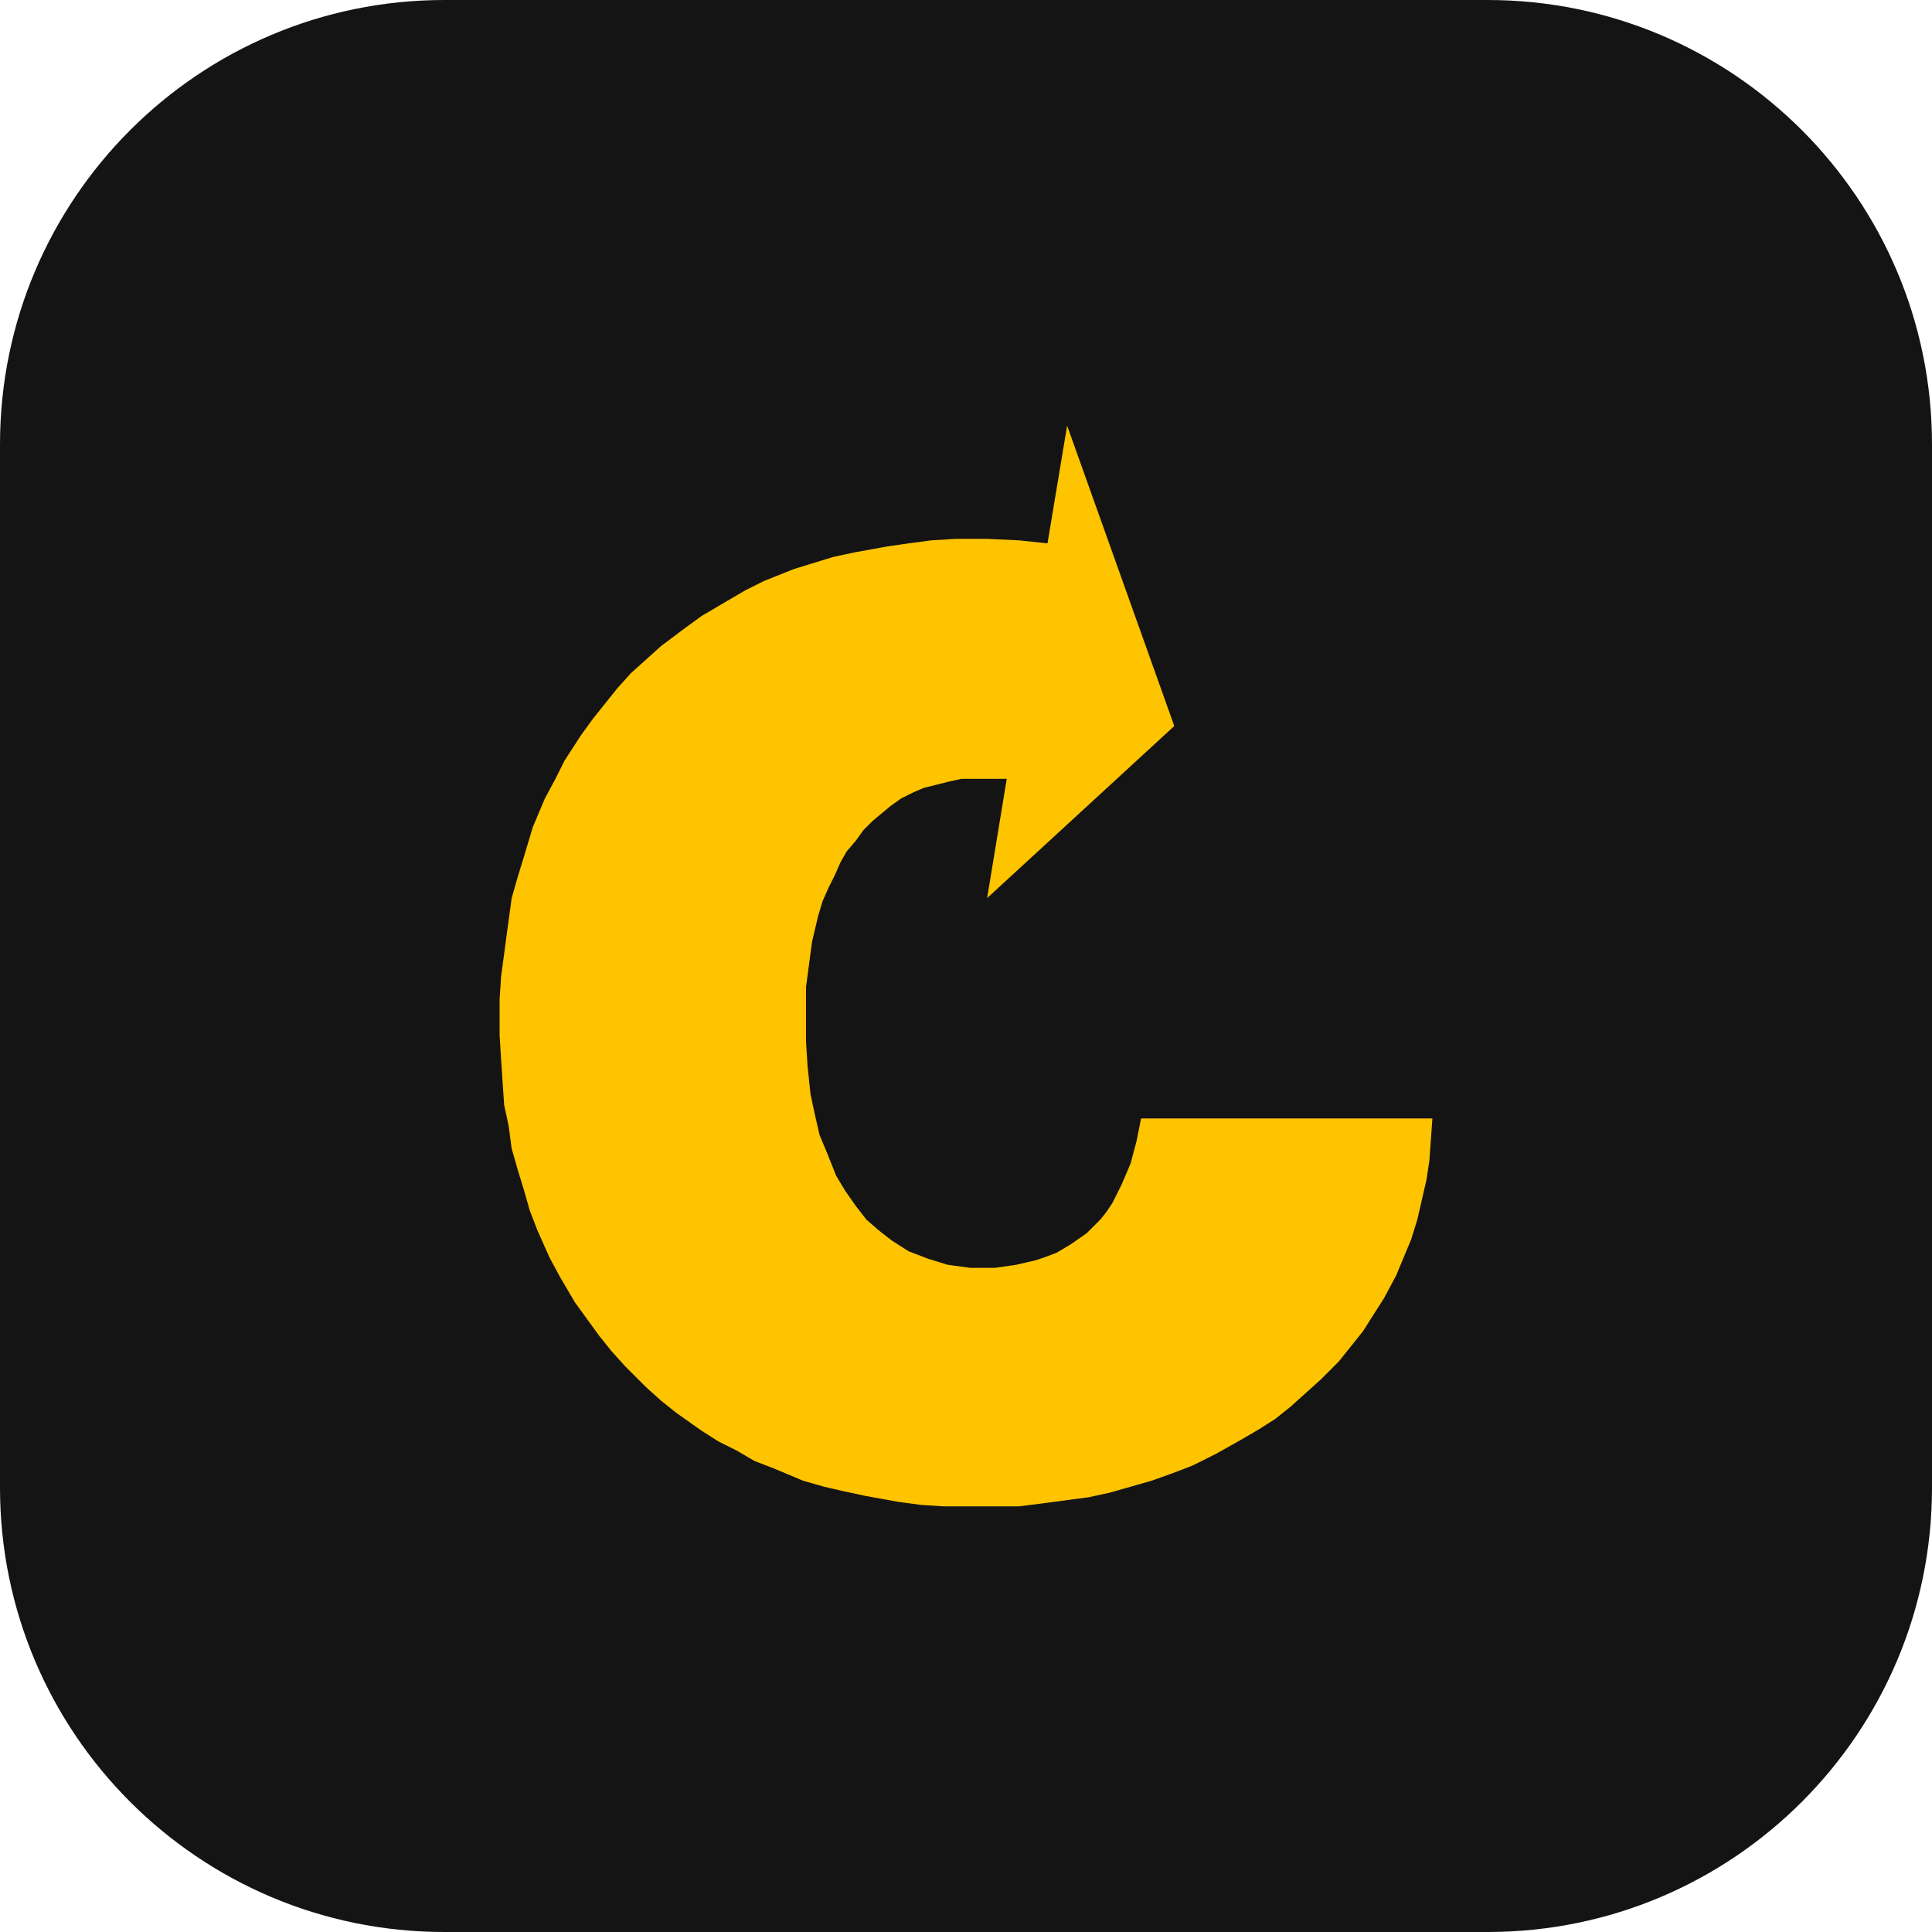
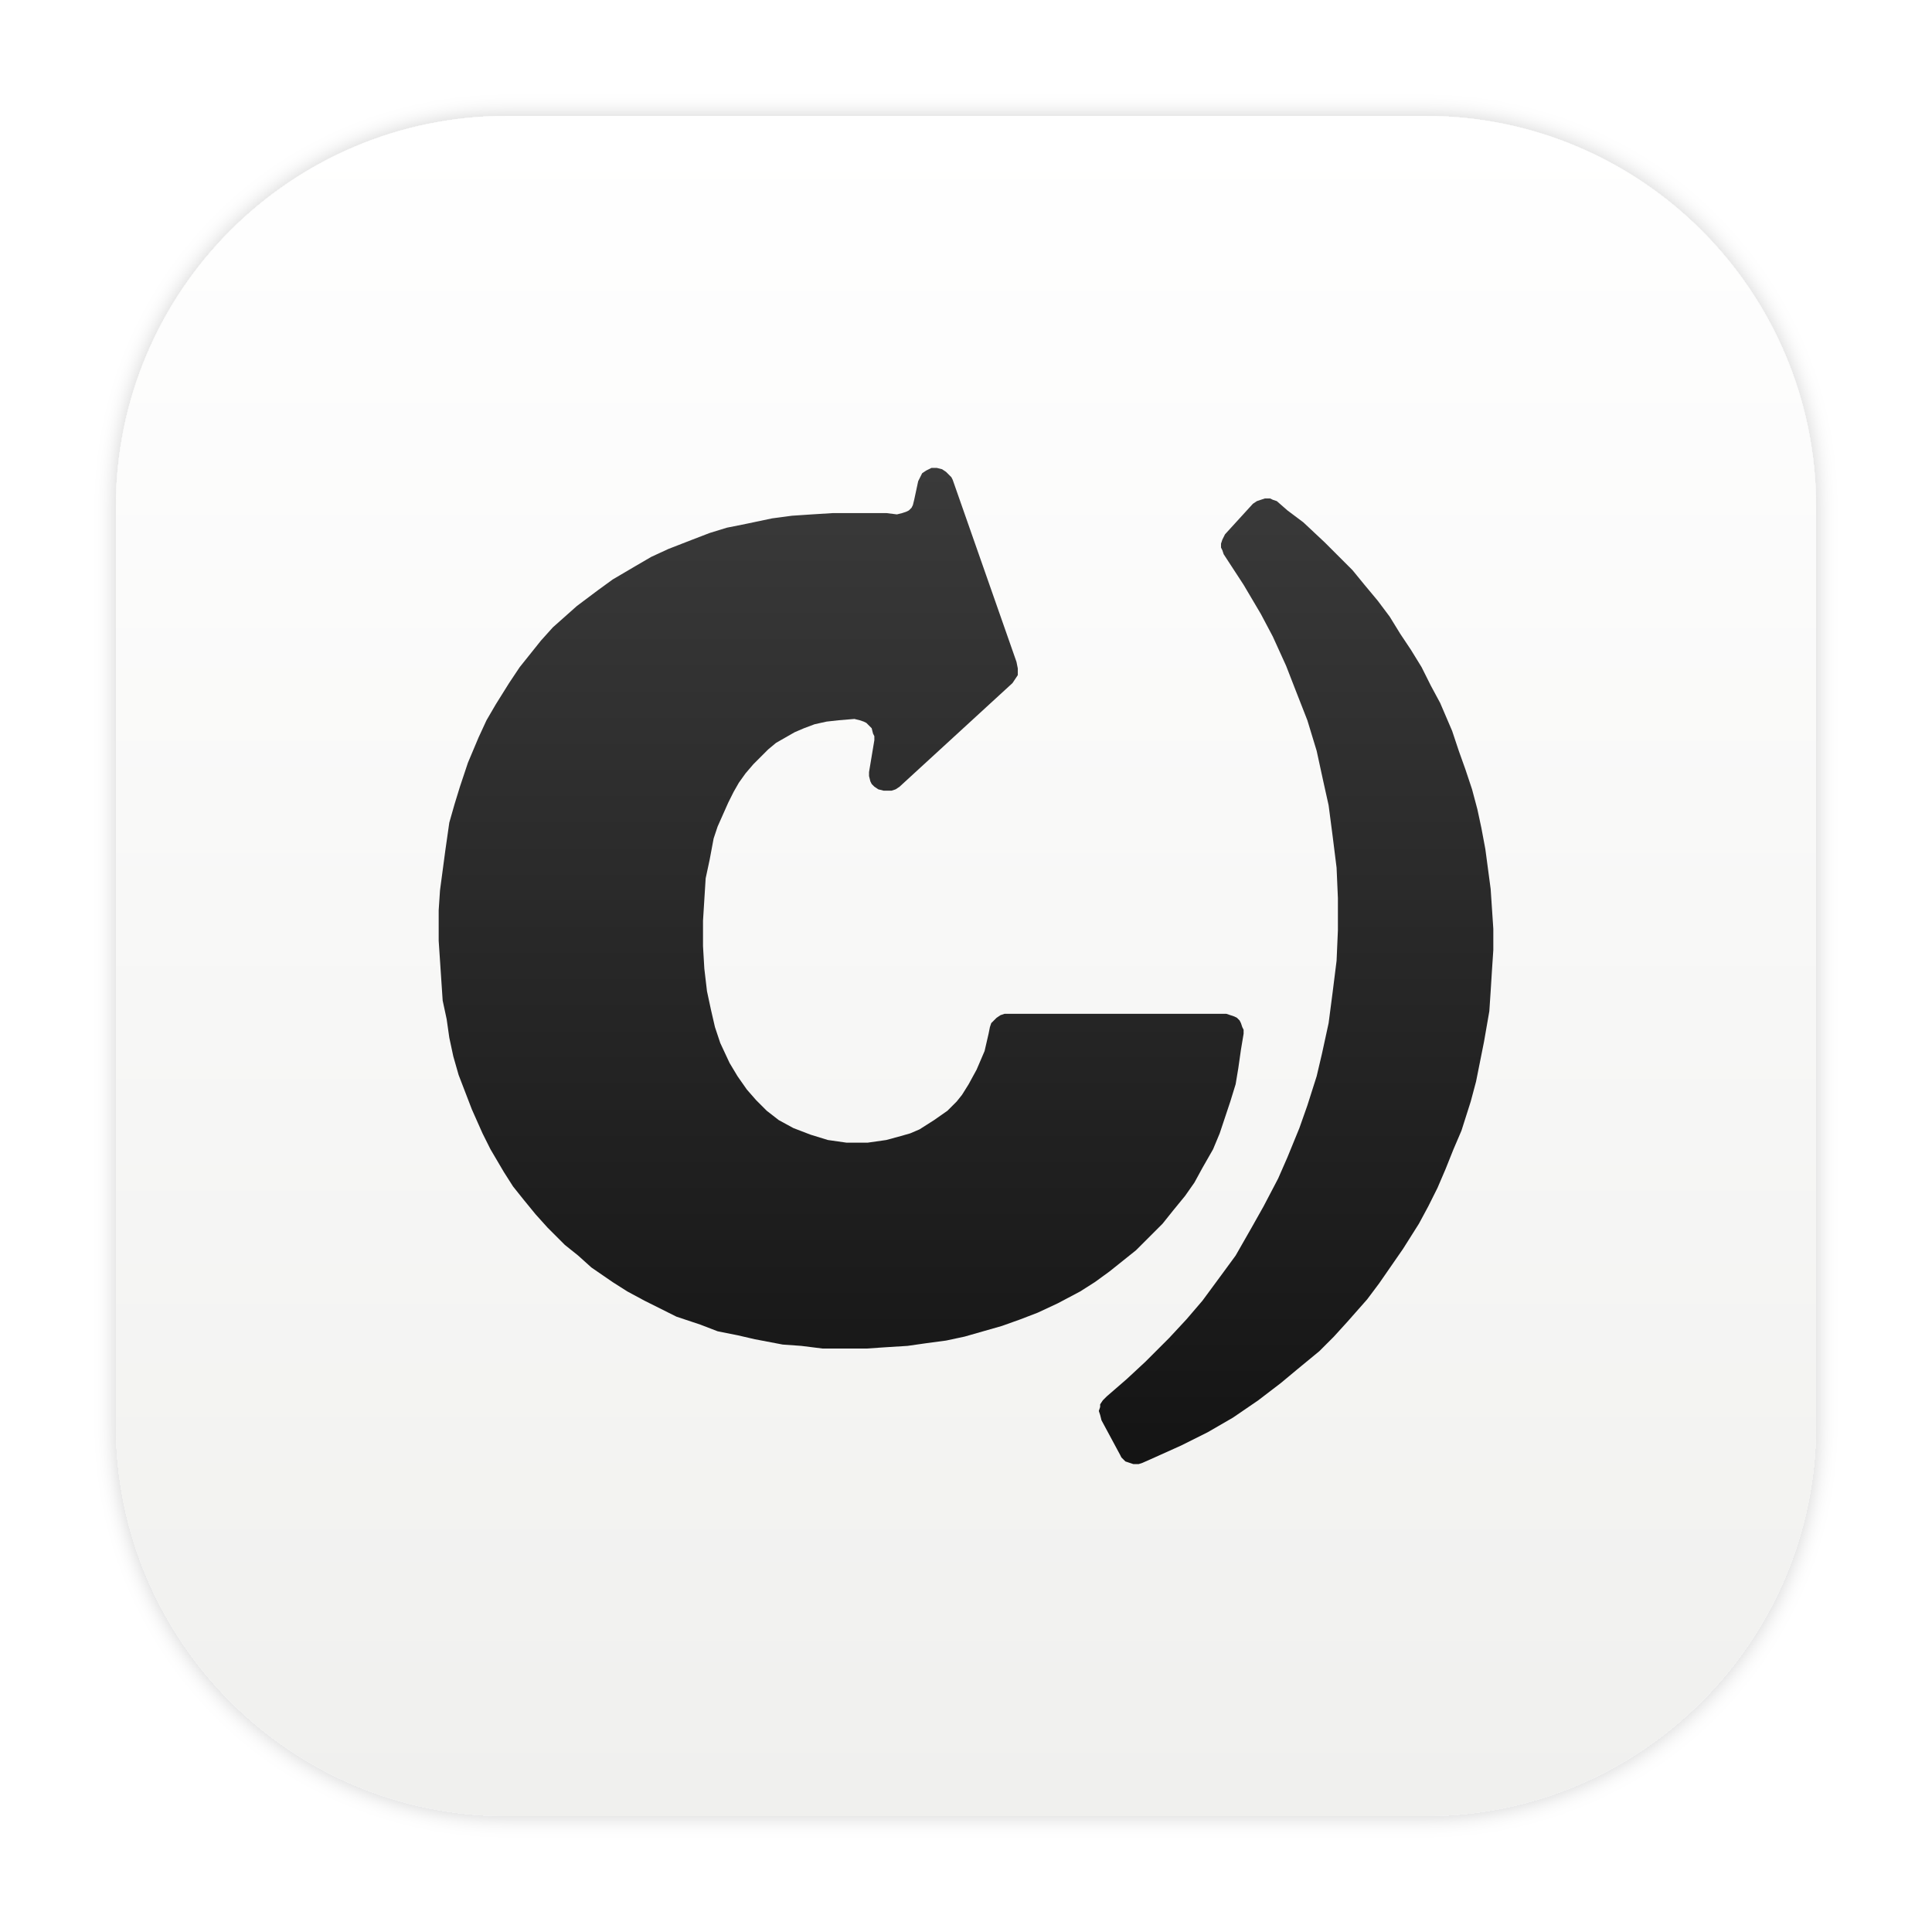
<svg xmlns="http://www.w3.org/2000/svg" viewBox="0 0 128 128" role="img" aria-label="DeskSync">
-   <rect width="128" height="128" rx="29.44" fill="#141414" />
-   <path fill="#ffc400" d="M65.4,59.5 77.8,48.1 70.7,28.2 69.4,36.0 67.5,35.8 65.4,35.7 63.3,35.7 61.7,35.8 60.2,36.0 58.8,36.2 56.6,36.6 55.2,36.9 53.9,37.3 52.6,37.7 50.6,38.5 49.4,39.1 48.2,39.8 46.5,40.8 45.4,41.6 43.8,42.8 42.8,43.7 41.8,44.6 40.9,45.6 40.1,46.6 39.3,47.6 38.5,48.7 37.4,50.4 36.8,51.6 36.1,52.9 35.3,54.8 34.7,56.8 34.3,58.1 33.9,59.5 33.6,61.7 33.4,63.2 33.2,64.7 33.1,66.2 33.1,68.6 33.2,70.2 33.3,71.7 33.4,73.2 33.7,74.6 33.9,76.1 34.3,77.5 34.7,78.8 35.1,80.2 35.6,81.5 36.4,83.3 37.1,84.6 38.1,86.3 38.9,87.4 39.7,88.5 40.5,89.5 41.4,90.5 42.8,91.9 43.8,92.8 44.8,93.6 46.5,94.8 47.6,95.5 48.8,96.1 50.0,96.8 51.3,97.3 53.2,98.1 54.6,98.5 55.9,98.8 57.3,99.1 59.5,99.5 61.0,99.7 62.5,99.8 64.1,99.8 65.9,99.8 67.5,99.8 69.1,99.6 70.6,99.4 72.1,99.2 73.5,98.9 74.9,98.5 76.3,98.1 77.7,97.6 79.0,97.1 80.6,96.3 82.2,95.4 83.4,94.7 84.5,94.0 85.5,93.2 86.5,92.3 87.5,91.4 88.7,90.2 89.5,89.2 90.3,88.2 91.0,87.1 91.7,86.0 92.5,84.5 93.0,83.3 93.5,82.1 93.9,80.8 94.2,79.5 94.5,78.2 94.7,76.9 94.8,75.5 94.9,74.1 75.6,74.1 75.3,75.6 74.9,77.1 74.3,78.5 73.7,79.7 73.3,80.3 72.9,80.8 72.0,81.7 71.0,82.4 70.0,83.0 69.2,83.3 68.6,83.5 67.3,83.8 65.9,84.0 65.2,84.0 64.3,84.0 62.8,83.8 61.5,83.4 60.2,82.9 59.1,82.2 58.2,81.5 57.4,80.8 56.7,79.9 56.0,78.9 55.4,77.9 54.8,76.4 54.3,75.2 54.0,73.9 53.7,72.5 53.5,70.6 53.4,69.0 53.4,67.0 53.4,65.4 53.6,63.9 53.8,62.4 54.2,60.7 54.5,59.7 54.9,58.8 55.3,58.0 55.7,57.1 56.1,56.4 56.7,55.7 57.2,55.0 57.8,54.4 58.4,53.9 59.0,53.4 59.7,52.9 60.5,52.5 61.2,52.2 62.0,52.0 62.8,51.8 63.7,51.6 65.2,51.6 66.7,51.6Z" />
+   <defs>
+     <linearGradient id="tile" x1="0" y1="0" x2="0" y2="1">
+       <stop offset="0" stop-color="#ffffff" />
+       <stop offset="1" stop-color="#f0f0ee" />
+     </linearGradient>
+     <linearGradient id="ink" x1="0" y1="0" x2="0" y2="1">
+       <stop offset="0" stop-color="#3a3a3a" />
+       <stop offset="1" stop-color="#141414" />
+     </linearGradient>
+     <filter id="lift" x="-20%" y="-20%" width="140%" height="150%">
+       <feDropShadow dx="0" dy="2.82" stdDeviation="3.94" flood-opacity=".28" />
+       <feDropShadow dx="0" dy="0" stdDeviation="0.68" flood-opacity=".18" />
+     </filter>
+   </defs>
+   <rect x="7.68" y="7.68" width="112.64" height="112.64" rx="25.91" fill="url(#tile)" filter="url(#lift)" />
+   <path fill="url(#ink)" transform="translate(7.68 7.68) scale(0.88)" d="M74.6,96.4 74.3,96.7 74.1,97.0 74.1,97.2 74.0,97.5 74.1,97.8 74.2,98.2 75.6,100.8 75.7,101.0 76.0,101.3 76.3,101.4 76.6,101.5 77.0,101.5 77.3,101.4 78.2,101.0 80.2,100.1 82.2,99.1 84.1,98.0 86.0,96.7 87.7,95.4 88.9,94.4 90.6,93.0 91.7,91.9 92.7,90.8 94.2,89.1 95.1,87.9 96.0,86.6 96.9,85.3 98.1,83.4 98.8,82.1 99.5,80.7 100.1,79.3 100.7,77.8 101.3,76.4 102.0,74.2 102.4,72.7 102.7,71.2 103.0,69.7 103.4,67.4 103.5,65.9 103.6,64.3 103.7,62.8 103.7,61.2 103.6,59.7 103.5,58.2 103.3,56.7 103.1,55.2 102.8,53.6 102.5,52.2 102.1,50.7 101.6,49.2 101.1,47.8 100.6,46.3 99.7,44.2 99.0,42.9 98.3,41.5 97.5,40.2 96.7,39.0 95.9,37.7 95.0,36.5 94.0,35.3 93.1,34.2 92.0,33.1 91.0,32.1 89.4,30.6 88.2,29.7 87.4,29.0 87.1,28.9 86.9,28.8 86.5,28.8 86.2,28.9 85.9,29.0 85.6,29.2 83.5,31.5 83.4,31.7 83.3,31.9 83.2,32.2 83.2,32.5 83.3,32.7 83.4,33.0 84.9,35.3 86.2,37.5 87.1,39.2 88.1,41.4 88.8,43.2 89.7,45.5 90.4,47.8 90.9,50.1 91.3,51.9 91.6,54.2 91.9,56.6 92.0,58.9 92.0,61.3 91.9,63.6 91.6,66.0 91.3,68.3 90.8,70.6 90.4,72.3 89.7,74.5 89.1,76.2 88.2,78.4 87.5,80.0 86.4,82.1 85.5,83.7 84.3,85.8 83.2,87.3 81.8,89.2 80.6,90.6 79.3,92.0 77.5,93.8 76.1,95.1ZM55.6,45.4 56.0,45.5 56.3,45.6 56.5,45.7 56.7,45.9 56.9,46.1 57.0,46.5 57.1,46.7 57.1,47.0 56.7,49.4 56.7,49.7 56.8,50.1 56.9,50.3 57.1,50.5 57.4,50.7 57.8,50.8 58.1,50.8 58.4,50.8 58.7,50.7 59.0,50.5 67.5,42.7 67.7,42.4 67.9,42.1 67.9,41.8 67.9,41.6 67.8,41.1 63.0,27.4 62.9,27.2 62.7,27.0 62.5,26.8 62.2,26.6 61.8,26.5 61.4,26.5 61.0,26.7 60.7,26.9 60.5,27.3 60.4,27.5 60.1,28.9 60.0,29.3 59.9,29.5 59.7,29.7 59.5,29.8 59.2,29.9 58.8,30.0 58.0,29.9 55.9,29.9 54.0,29.9 52.4,30.0 50.9,30.1 49.4,30.3 47.5,30.7 46.0,31.0 44.7,31.4 43.4,31.9 41.6,32.6 40.3,33.2 39.1,33.9 37.4,34.9 36.3,35.7 34.7,36.9 33.8,37.7 32.9,38.5 32.0,39.5 31.2,40.5 30.4,41.5 29.6,42.7 28.6,44.3 27.9,45.5 27.3,46.8 26.5,48.7 25.9,50.5 25.5,51.8 25.1,53.2 24.8,55.3 24.6,56.8 24.4,58.3 24.3,59.8 24.3,62.1 24.4,63.6 24.5,65.1 24.6,66.6 24.9,68.0 25.1,69.4 25.4,70.8 25.8,72.2 26.3,73.5 26.8,74.8 27.6,76.6 28.2,77.8 29.2,79.5 29.9,80.6 30.7,81.6 31.6,82.7 32.5,83.7 33.8,85.0 34.8,85.8 35.8,86.7 37.4,87.8 38.5,88.5 39.8,89.2 41.0,89.8 42.2,90.4 44.0,91.0 45.3,91.5 46.8,91.8 48.1,92.1 50.2,92.5 51.6,92.6 53.2,92.8 54.7,92.8 56.5,92.8 58.0,92.7 59.6,92.6 61.0,92.4 62.5,92.2 63.9,91.9 65.3,91.5 66.7,91.1 68.1,90.6 69.4,90.1 70.9,89.4 72.6,88.5 73.7,87.8 74.8,87.0 75.8,86.2 76.8,85.4 77.7,84.5 78.8,83.4 79.6,82.4 80.5,81.3 81.2,80.3 81.8,79.2 82.6,77.8 83.1,76.6 83.5,75.4 83.9,74.2 84.3,72.9 84.5,71.7 84.7,70.3 84.9,69.1 84.9,68.8 84.8,68.6 84.7,68.3 84.6,68.1 84.4,67.9 84.2,67.8 83.9,67.7 83.6,67.6 67.2,67.6 66.9,67.6 66.6,67.7 66.3,67.9 66.1,68.1 65.9,68.3 65.8,68.6 65.7,69.1 65.4,70.4 64.8,71.8 64.2,72.9 63.7,73.7 63.3,74.2 62.6,74.9 61.6,75.6 60.5,76.3 59.8,76.6 59.1,76.8 58.0,77.1 56.6,77.3 55.8,77.3 55.0,77.3 53.6,77.1 52.3,76.7 51.0,76.2 49.9,75.6 49.0,74.9 48.2,74.1 47.5,73.3 46.8,72.3 46.2,71.3 45.5,69.8 45.1,68.6 44.8,67.3 44.5,65.9 44.3,64.2 44.2,62.5 44.2,60.6 44.3,59.0 44.4,57.4 44.7,56.0 45.0,54.4 45.3,53.5 45.7,52.6 46.1,51.7 46.5,50.9 46.9,50.2 47.4,49.5 48.0,48.8 48.6,48.2 49.1,47.7 49.7,47.2 50.4,46.8 51.1,46.4 51.8,46.1 52.6,45.8 53.5,45.6 54.4,45.5Z" />
</svg>
